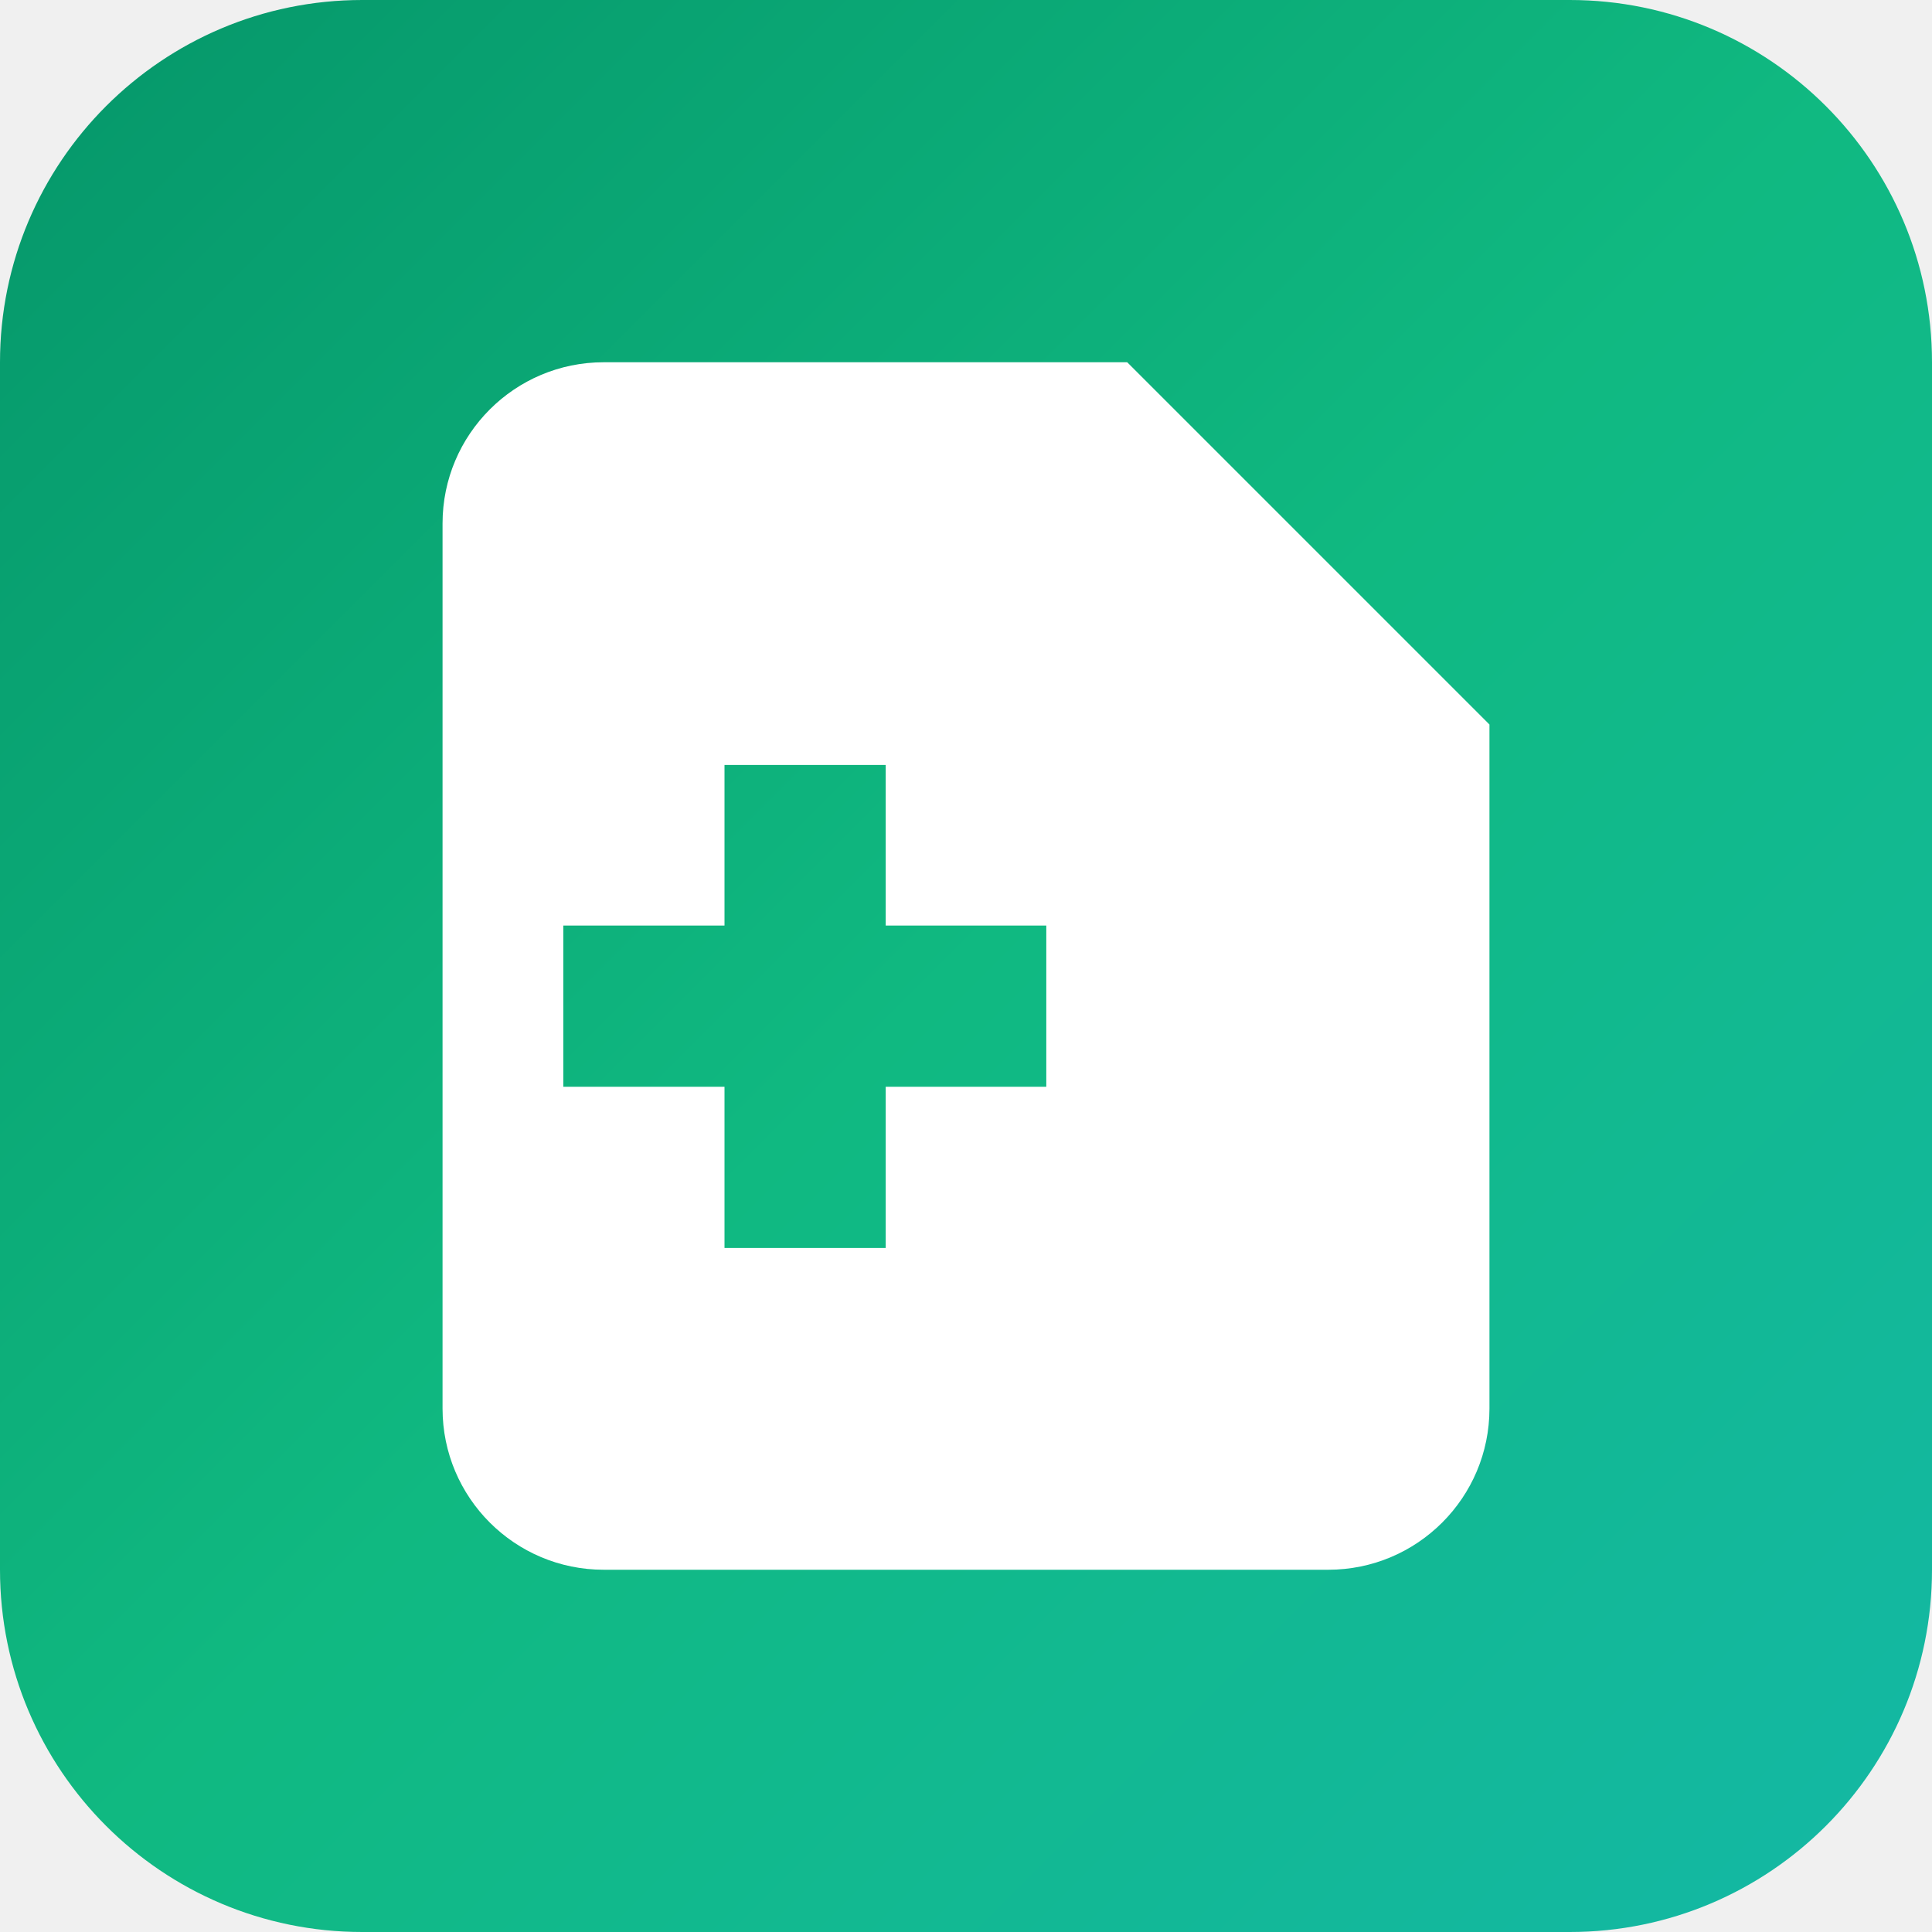
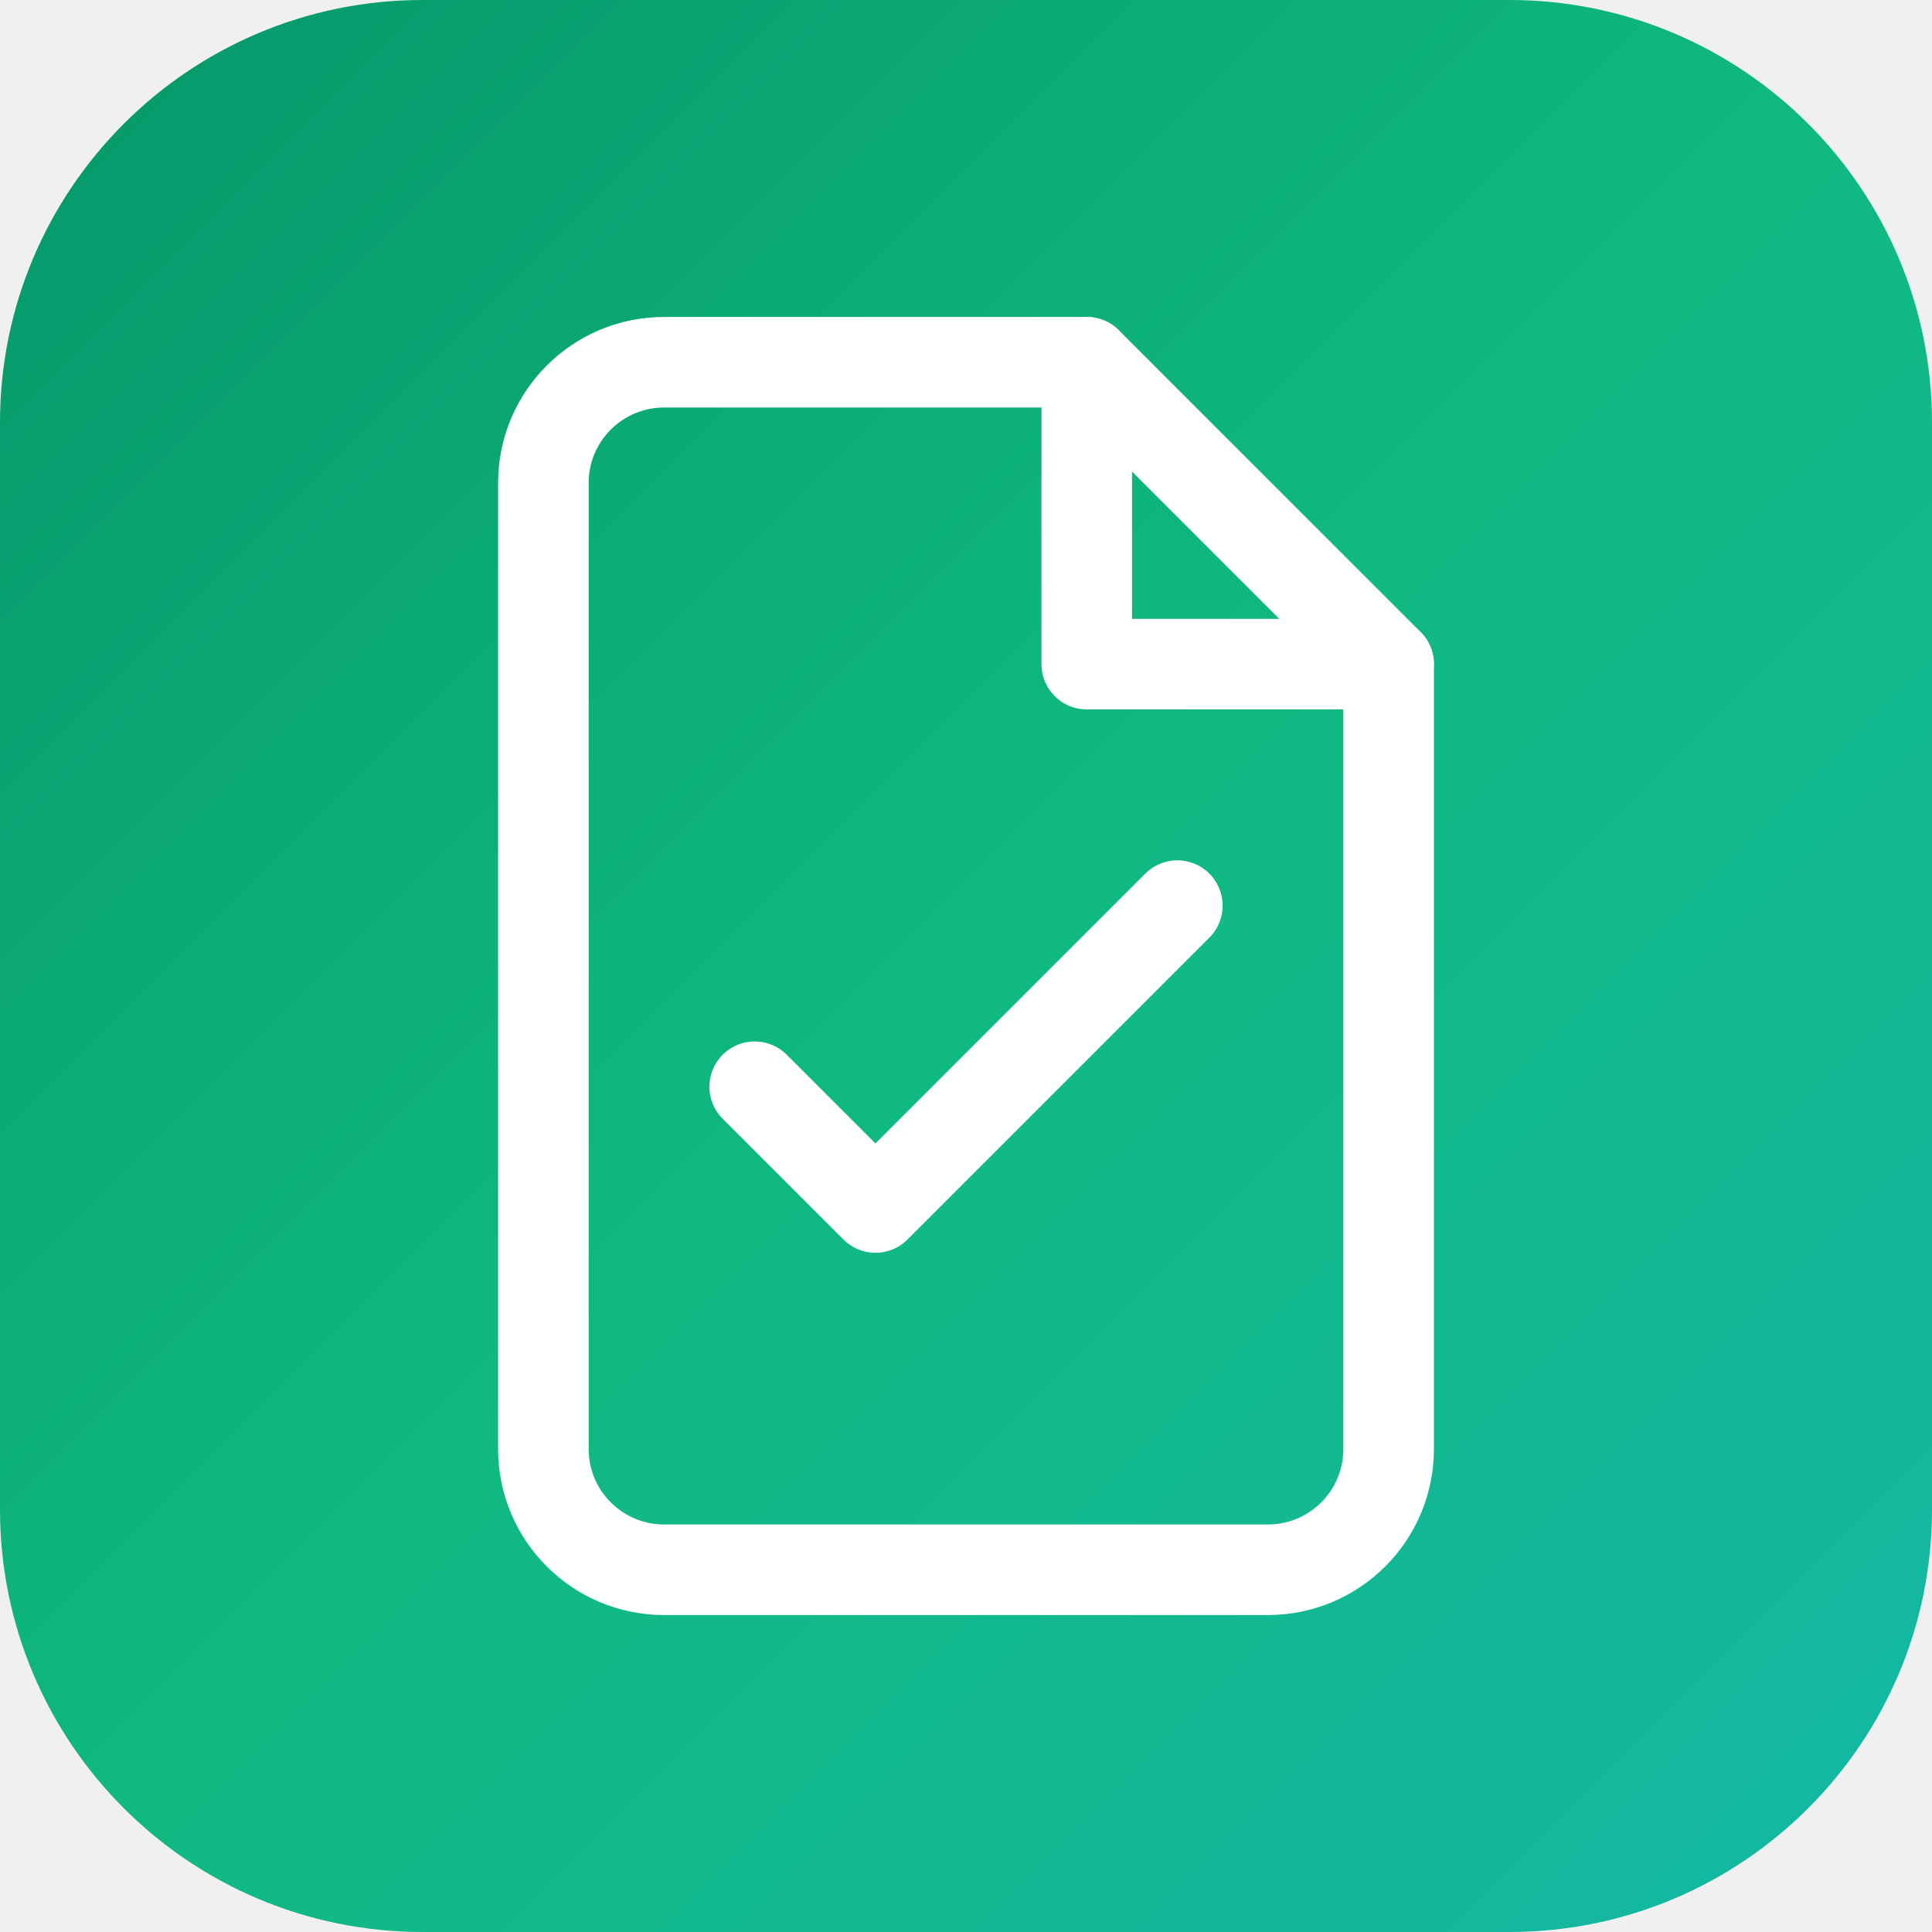
<svg xmlns="http://www.w3.org/2000/svg" width="32" height="32" viewBox="0 0 32 32" fill="none">
  <defs>
    <linearGradient id="iconGradient" x1="0%" y1="0%" x2="100%" y2="100%">
      <stop offset="0%" style="stop-color:#059669" />
      <stop offset="50%" style="stop-color:#10B981" />
      <stop offset="100%" style="stop-color:#14B8A6" />
    </linearGradient>
  </defs>
-   <rect width="32" height="32" rx="6" fill="url(#iconGradient)" />
-   <path d="M18.67 6H10a2.67 2.67 0 0 0-2.67 2.67v14.66A2.67 2.67 0 0 0 10 26h12a2.67 2.67 0 0 0 2.67-2.67V12l-6-6zm-1.34 12h-2.66v2.67h-2.67v-2.67H9.33v-2.67H12V12.67h2.67v2.66h2.66V18z" fill="white" />
+   <rect width="32" height="32" rx="7" fill="url(#iconGradient)" />
+   <path d="M18 6H11C9.895 6 9 6.895 9 8V24C9 25.105 9.895 26 11 26H21C22.105 26 23 25.105 23 24V11L18 6Z" stroke="white" stroke-width="1.5" stroke-linecap="round" stroke-linejoin="round" fill="none" />
+   <path d="M18 6V11H23" stroke="white" stroke-width="1.5" stroke-linecap="round" stroke-linejoin="round" />
+   <path d="M12.5 18L14.5 20L19.5 15" stroke="white" stroke-width="1.5" stroke-linecap="round" stroke-linejoin="round" />
</svg>
